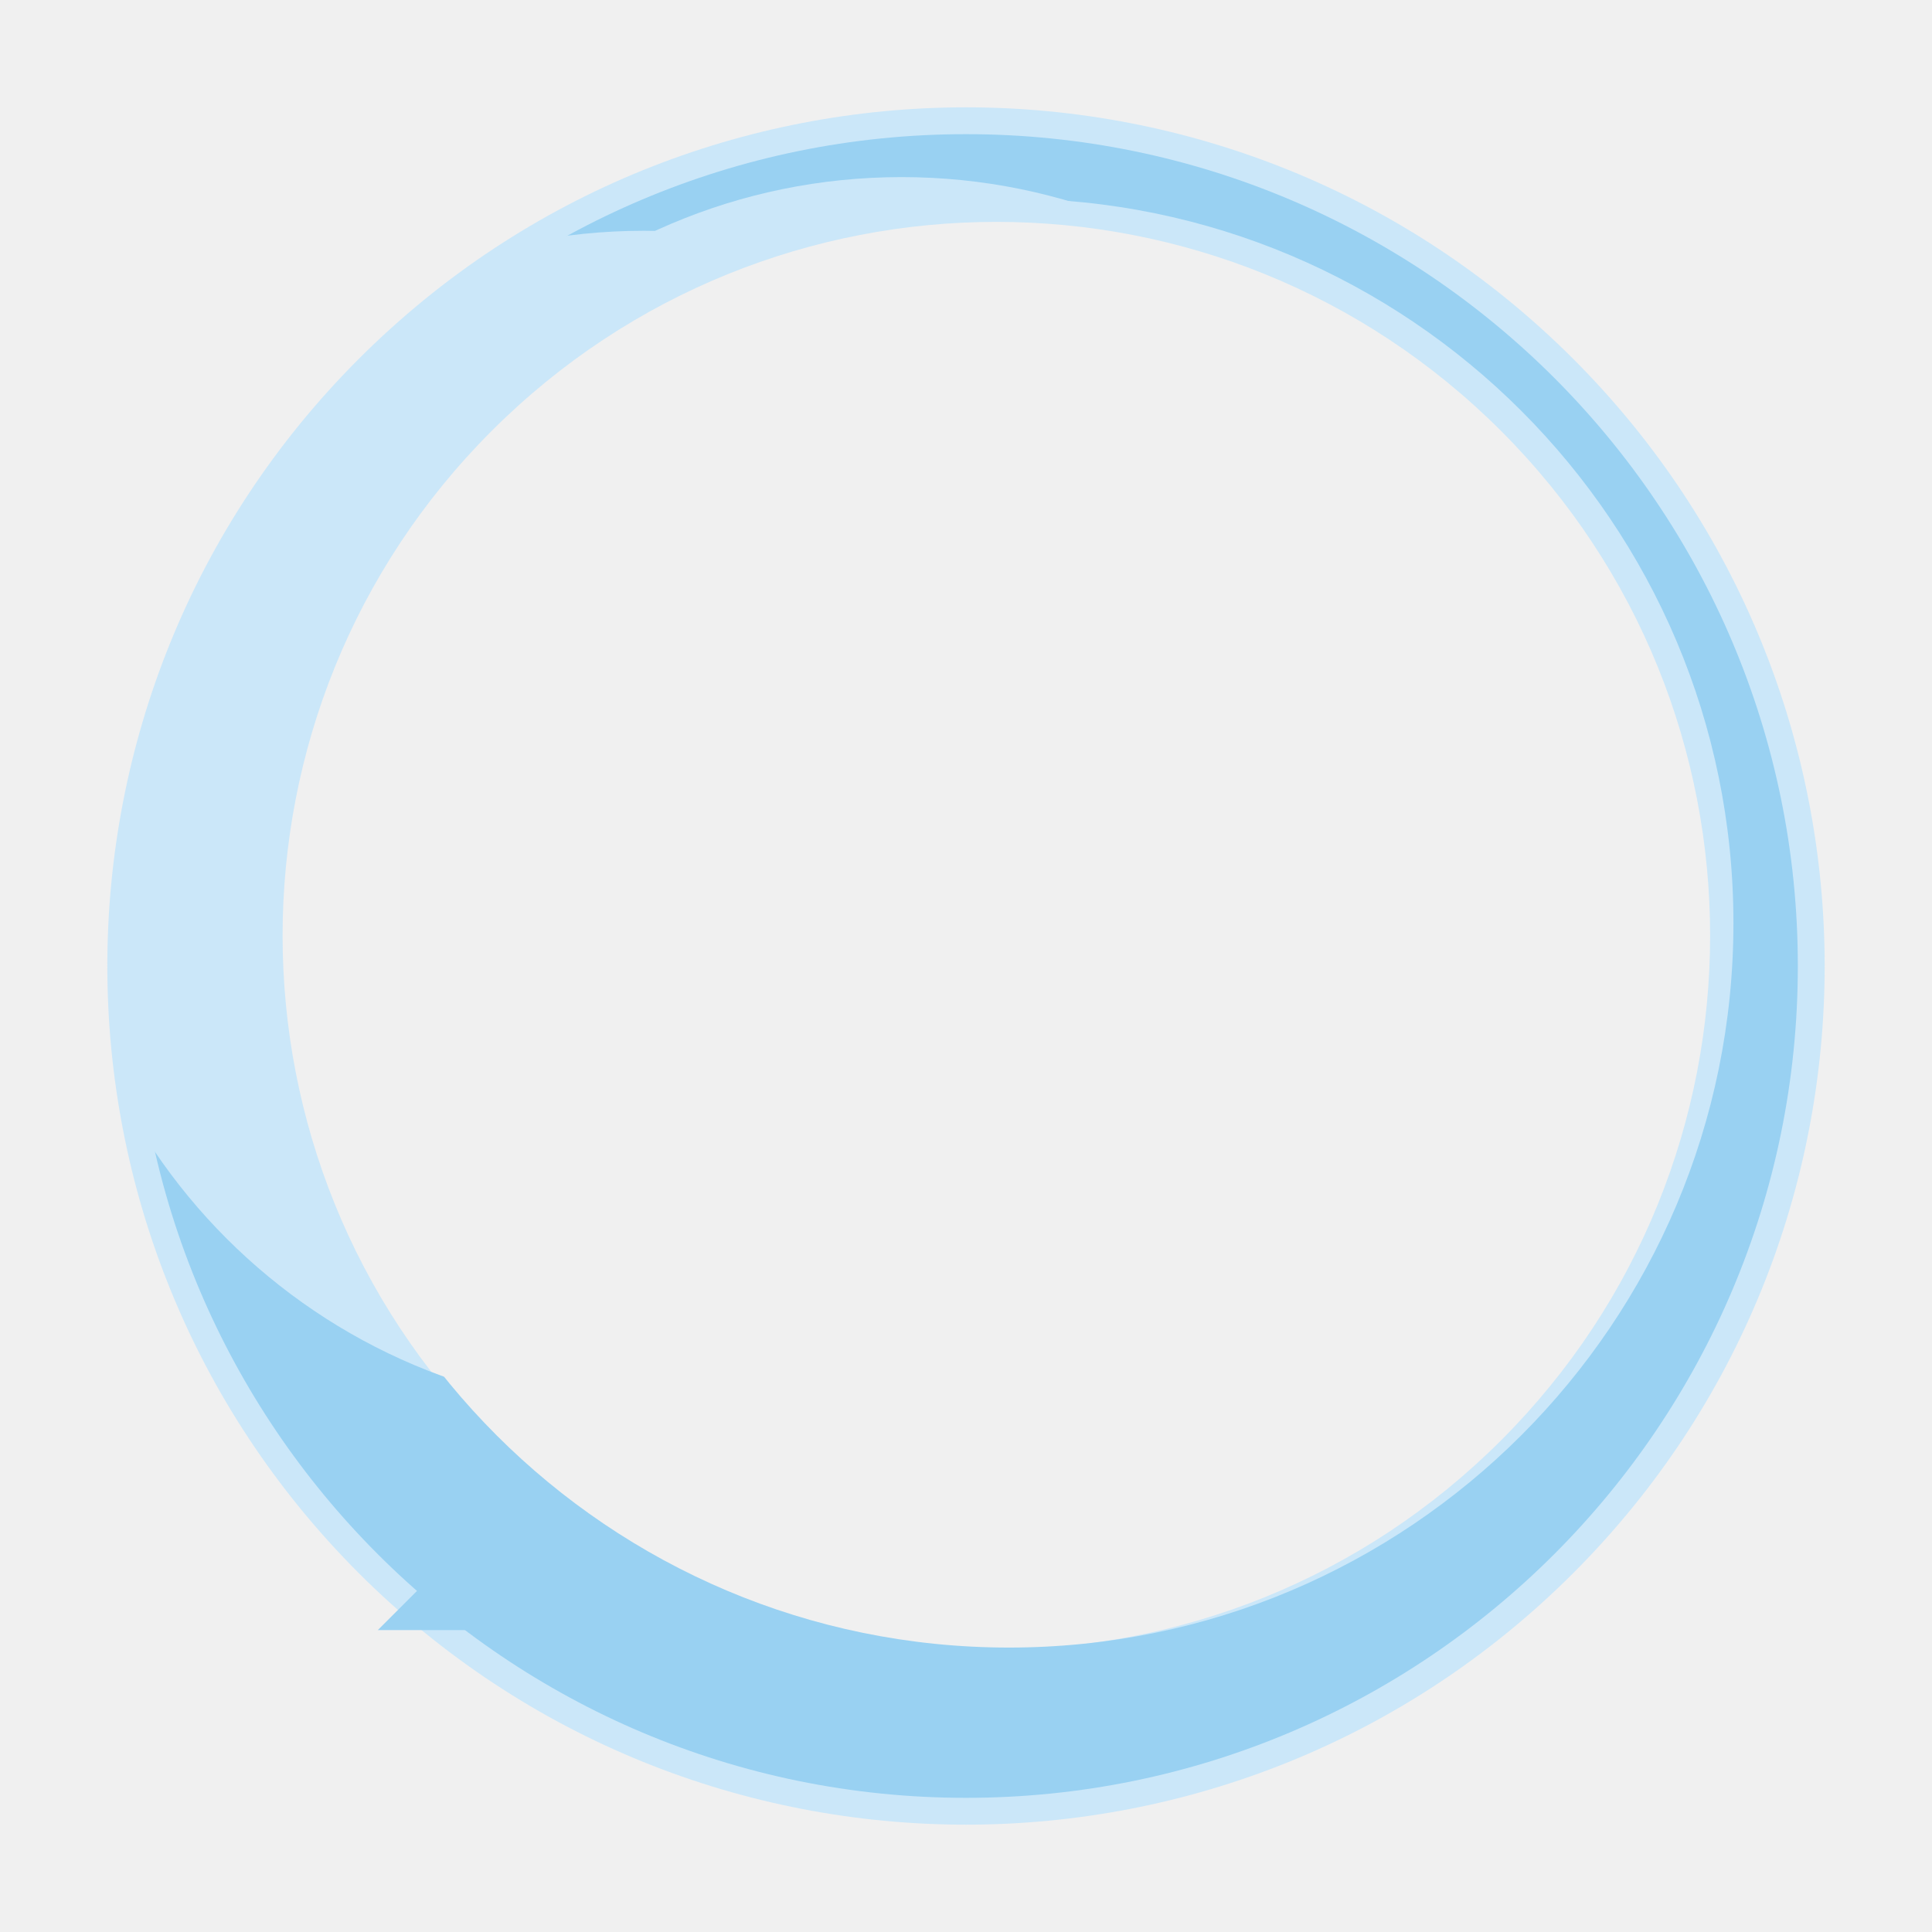
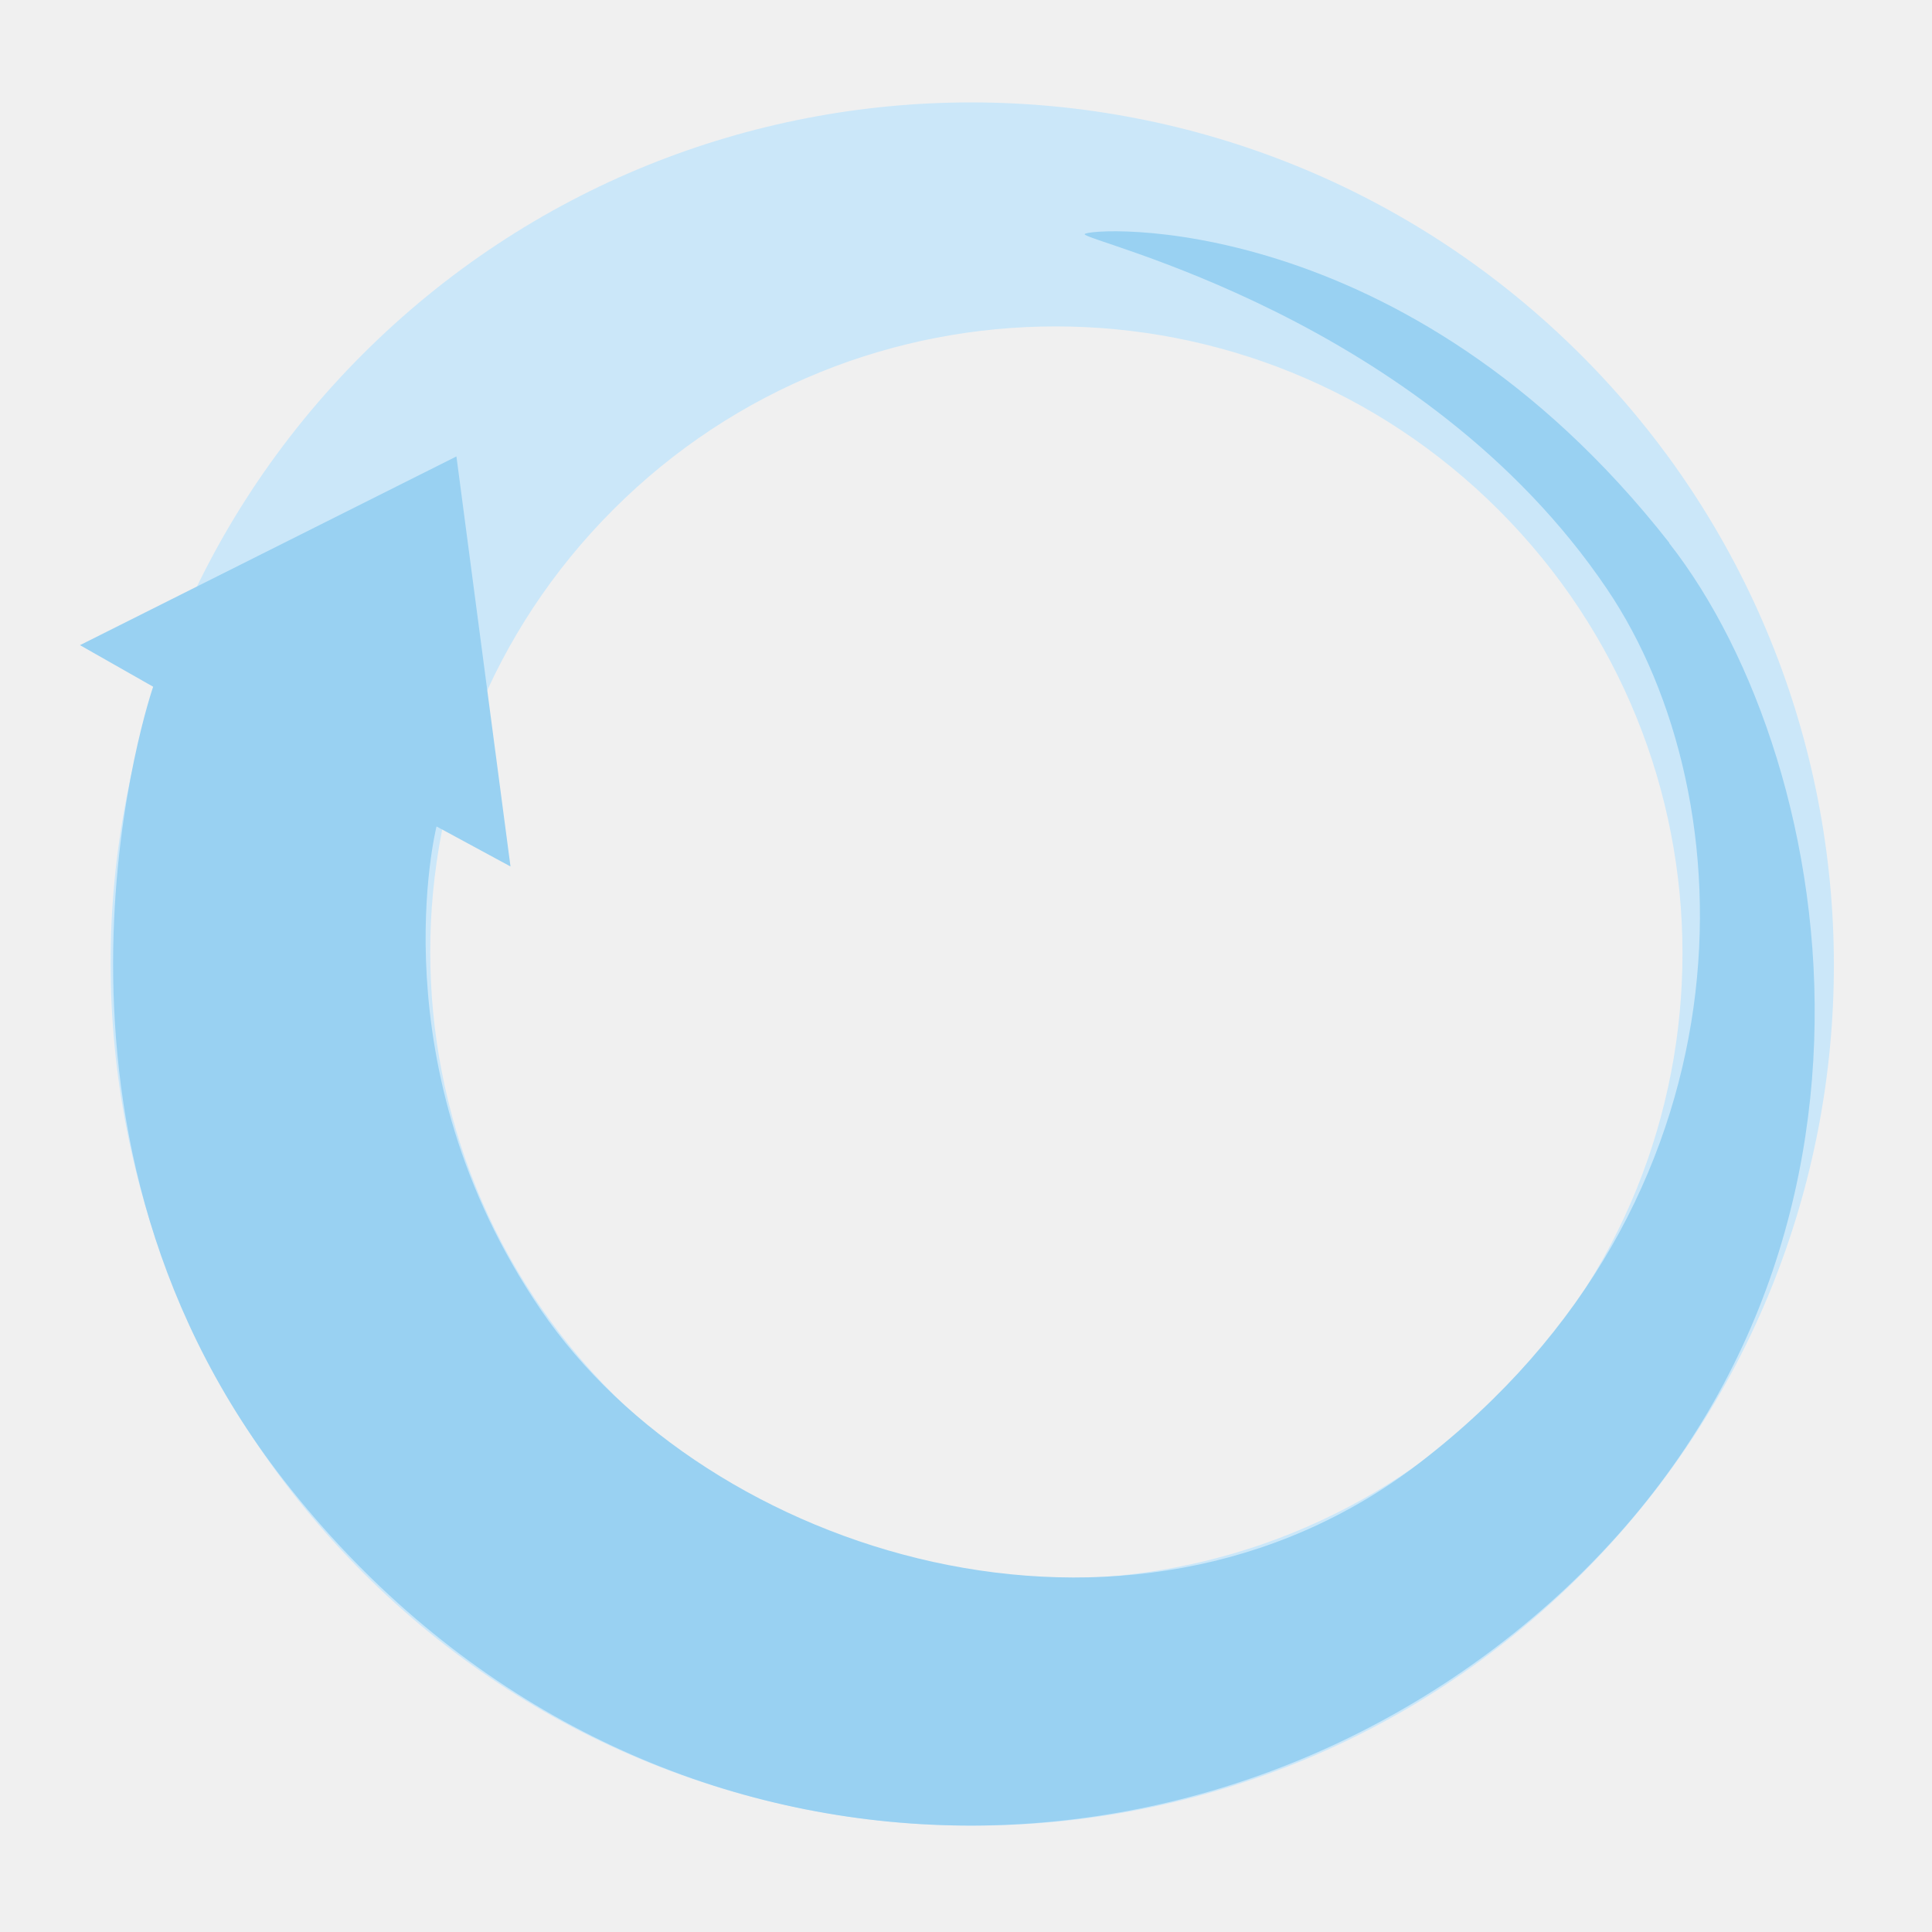
- <svg xmlns="http://www.w3.org/2000/svg" viewBox="0 0 360 360">
-   <defs>
-     <mask id="ringMaskBase">
-       <rect x="0" y="0" width="360" height="360" fill="black" />
-       <circle cx="180" cy="180" r="160" fill="white" />
-       <circle cx="180" cy="188" r="133" fill="black" />
-     </mask>
-     <mask id="ringMaskTop">
-       <rect x="0" y="0" width="360" height="360" fill="black" />
-       <circle cx="180" cy="180" r="155" fill="white" />
-       <circle cx="188" cy="172" r="135" fill="black" />
-       <circle cx="168" cy="143" r="110" fill="black" />
-       <circle cx="120" cy="153" r="110" fill="black" />
-     </mask>
-   </defs>
-   <g transform="rotate(225 180 180)">
-     <rect x="0" y="0" width="360" height="360" fill="#cbe7f9" mask="url(#ringMaskBase)" />
-     <g transform="rotate(135 180 180)">
-       <rect x="0" y="0" width="360" height="360" fill="#99d1f2" mask="url(#ringMaskTop)" />
-     </g>
-     <g transform="translate(-90,-220) scale(1)">
-       <polygon points="260,260 260,235 235,260" fill="#99d1f2" />
-     </g>
+ <svg xmlns="http://www.w3.org/2000/svg" id="Ebene_1" version="1.1" viewBox="0 0 700 700">
+   <g transform="rotate(45 350 350)">
+     <path d="M351.1,35.9c-172.5,0-312.4,139.7-312.4,312s139.9,312,312.4,312,312.4-139.7,312.4-312S523.6,35.9,351.1,35.9ZM369.7,550.1c-125.4,0-227-101.5-227-226.7s101.6-226.7,227-226.7,227,101.5,227,226.7-101.6,226.7-227,226.7Z" fill="#cbe7f9" />
+     <path d="M421.8,61.4c-154.5-18.7-230.1,68.6-228.9,70.7,1.3,2.3,107.6-65.6,224.8-42.9,90.3,17.5,195.9,118.6,175.8,271.9-17.3,132-159.1,205.9-264.4,185.9-104.3-19.8-150.5-97.1-150.5-97.1l29.2-8.7-118.9-91.2-48.1,144.8,29.4-8.1s72.6,149.4,236.6,169.8c190.6,23.7,338.1-110.5,354.9-279.6,19-191.3-139.2-303.2-239.9-315.4Z" fill="#99d1f2" />
  </g>
</svg>
